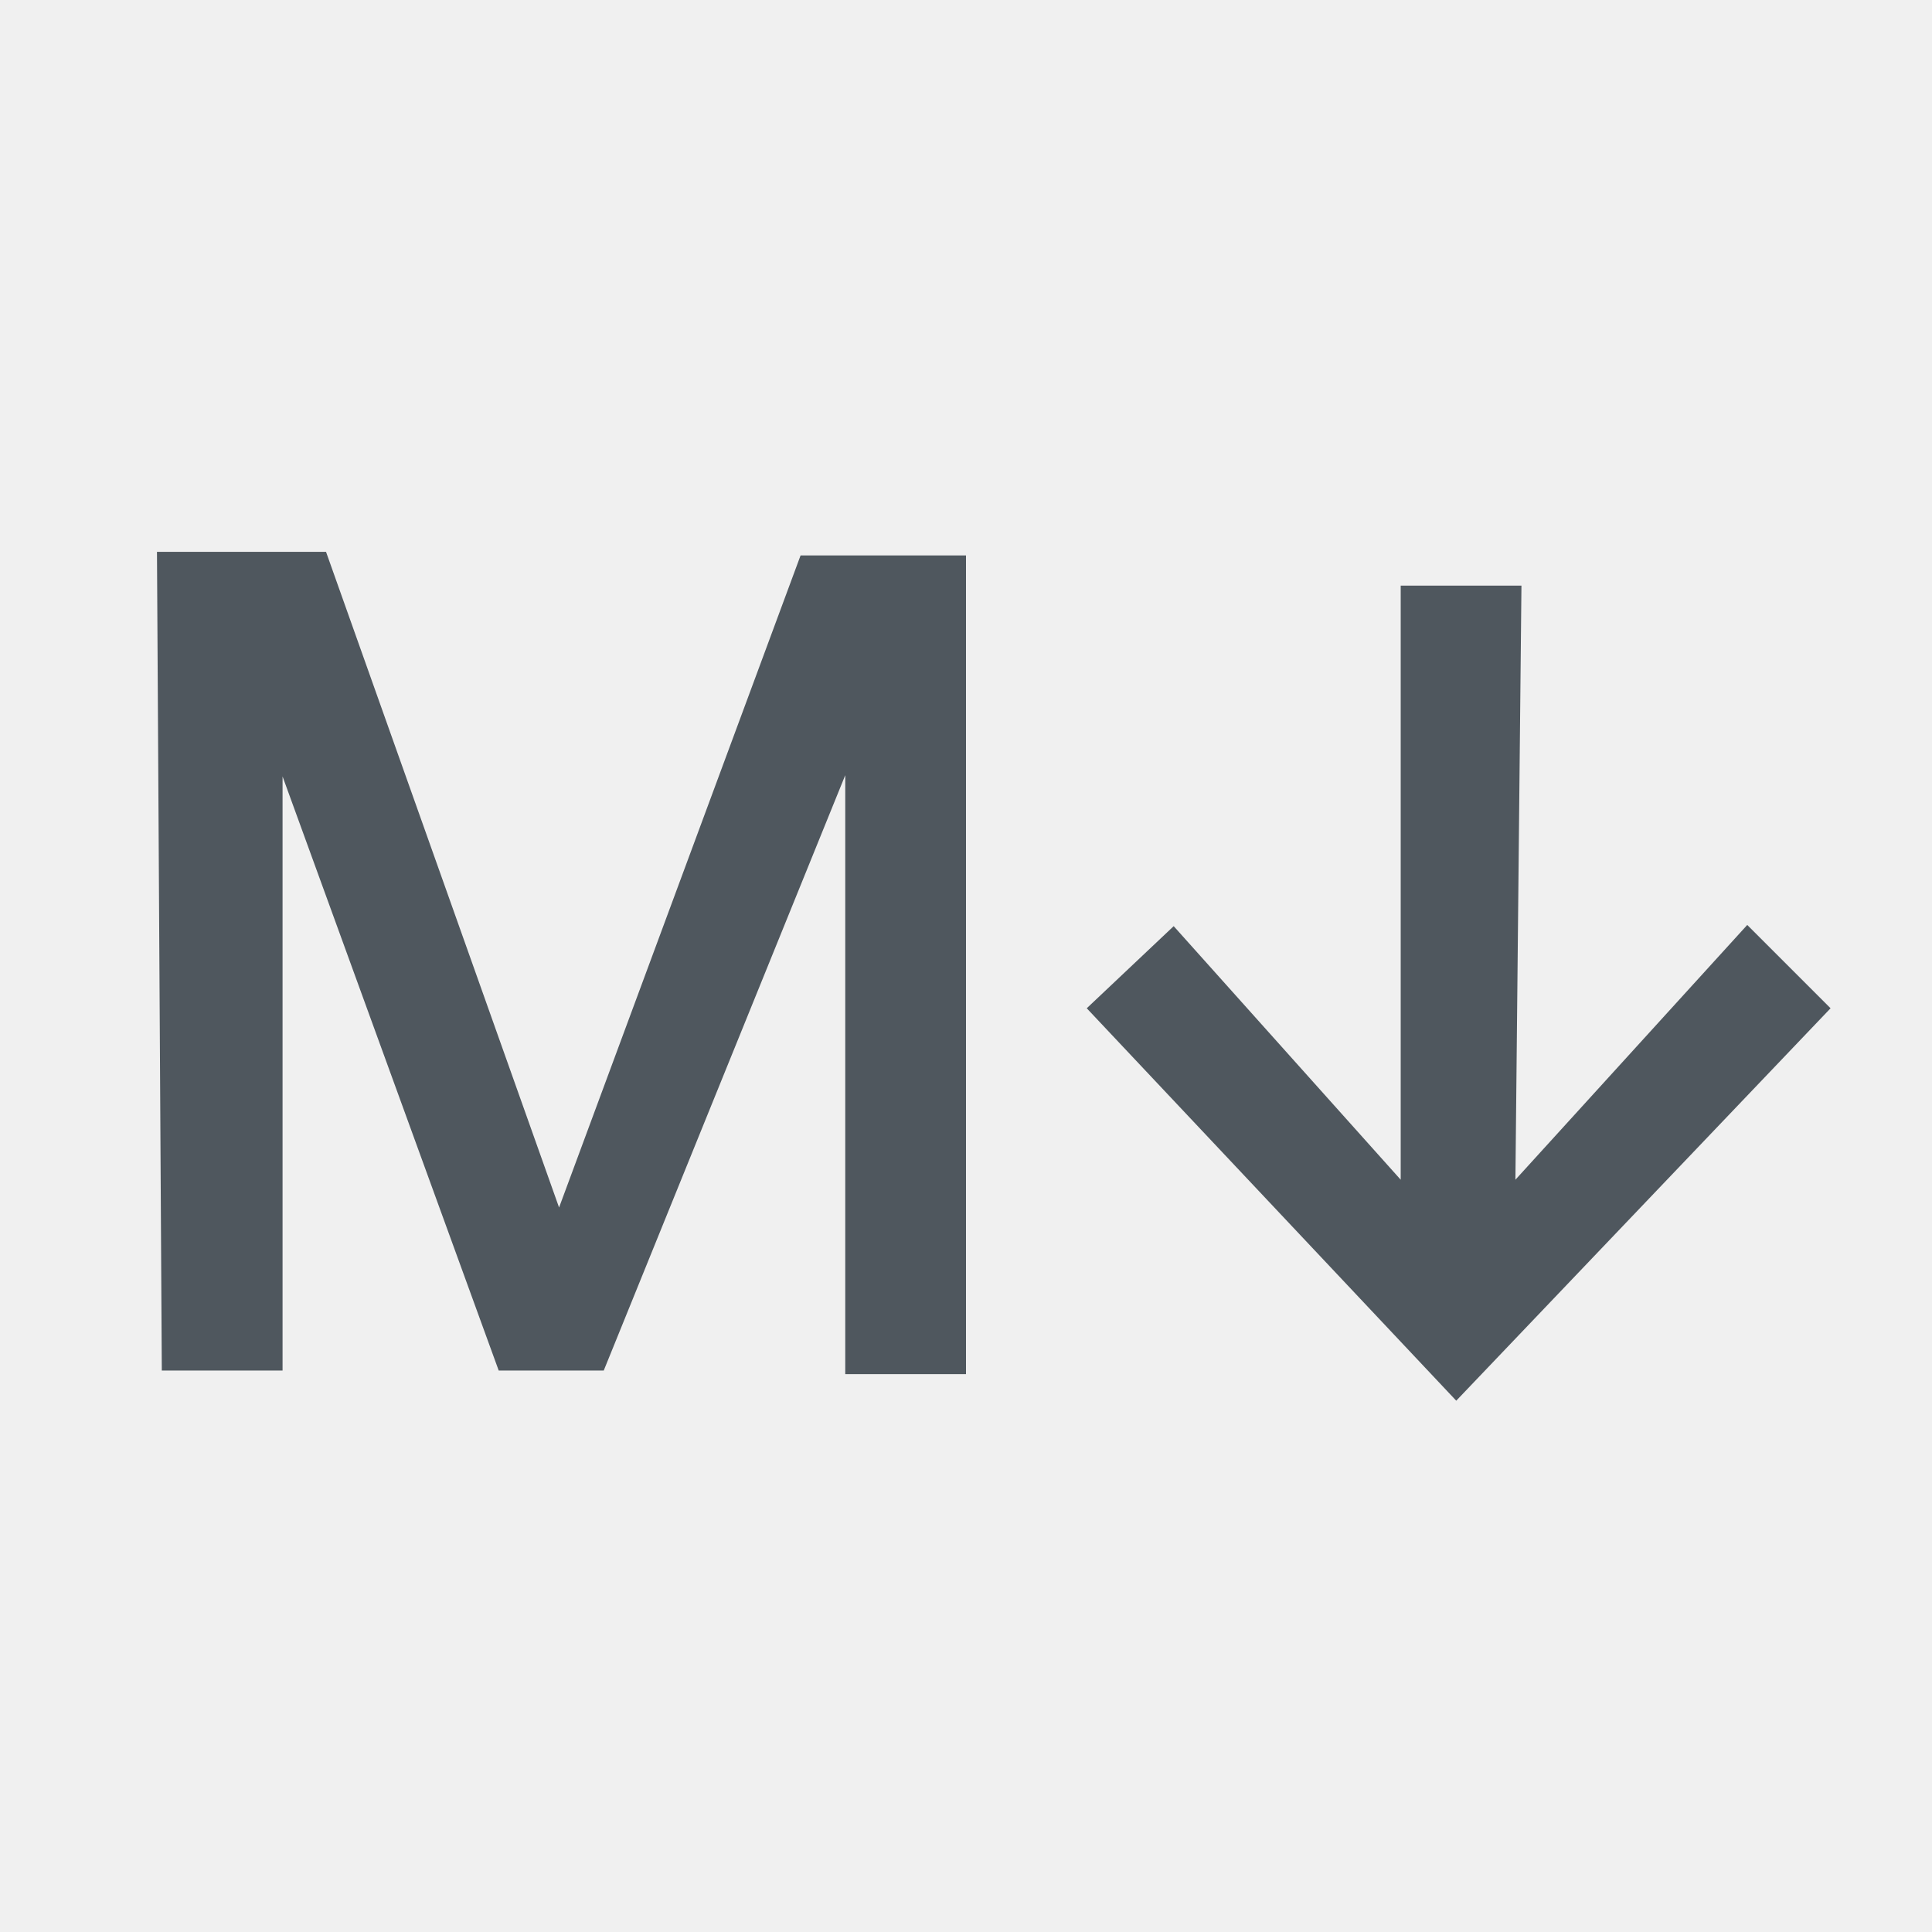
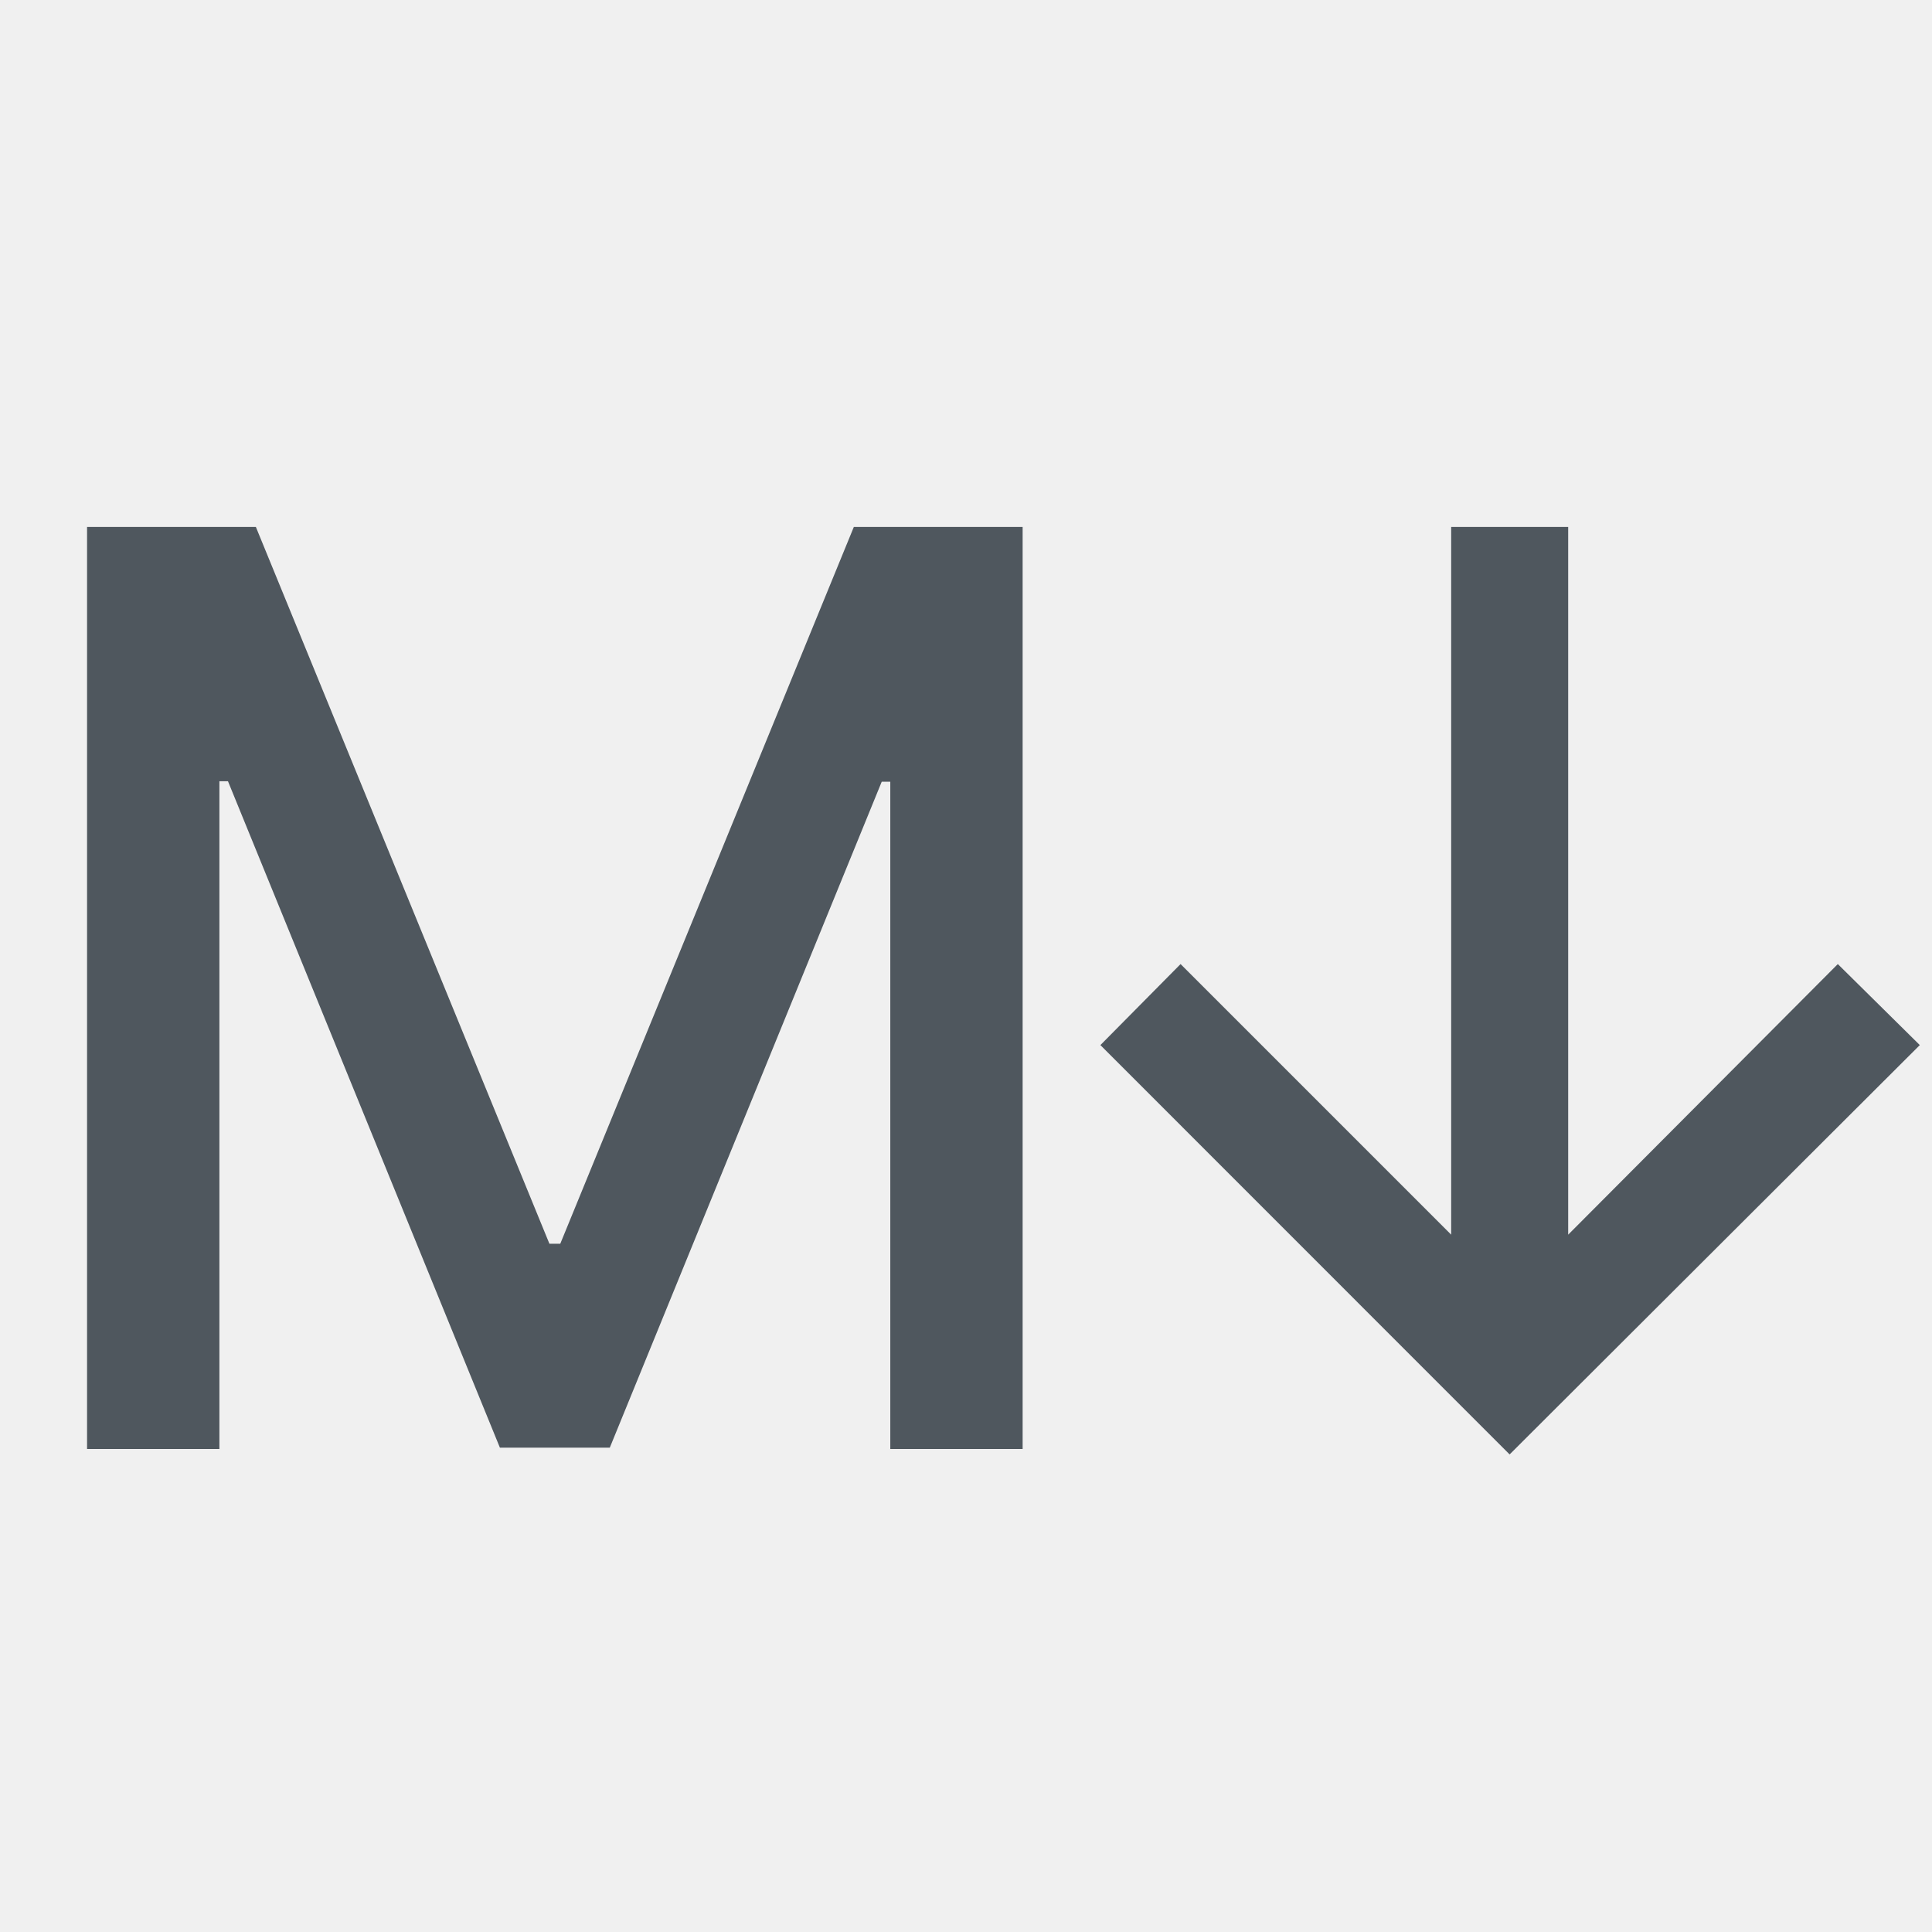
- <svg xmlns="http://www.w3.org/2000/svg" viewBox="0 0 16 16">
+ <svg xmlns="http://www.w3.org/2000/svg" width="16" height="16" viewBox="0 0 16 16" fill="none">
+   <g clip-path="url(#clip0)">
+     <path d="M0.721 4.364H2.119L4.55 10.3H4.64L7.071 4.364H8.469V12H7.373V6.474H7.302L5.05 11.989H4.14L1.888 6.47H1.817V12H0.721V4.364Z" fill="#4F575E" />
+     <path d="M12.987 4.364V10.225L15.22 7.984L15.899 8.655L12.502 12.045L9.113 8.655L9.777 7.984L12.018 10.225V4.364H12.987Z" fill="#4F575E" />
+   </g>
  <defs>
-     <style>.a{fill:#4f575e;}</style>
+     <clipPath id="clip0">
+       <rect width="16" height="16" fill="white" />
+     </clipPath>
  </defs>
-   <path class="a" d="M1.3,4.57H2.7L4.63,10l2-5.4H8v6.78h-1V6.42L5,11.35H4.13L2.34,6.43v4.92h-1Z" />
-   <path class="a" d="M12.55,9.77l1.92-2.11.69.69-3.1,3.25h0L9,8.35l.72-.68,1.88,2.1V4.85h1Z" />
</svg>
